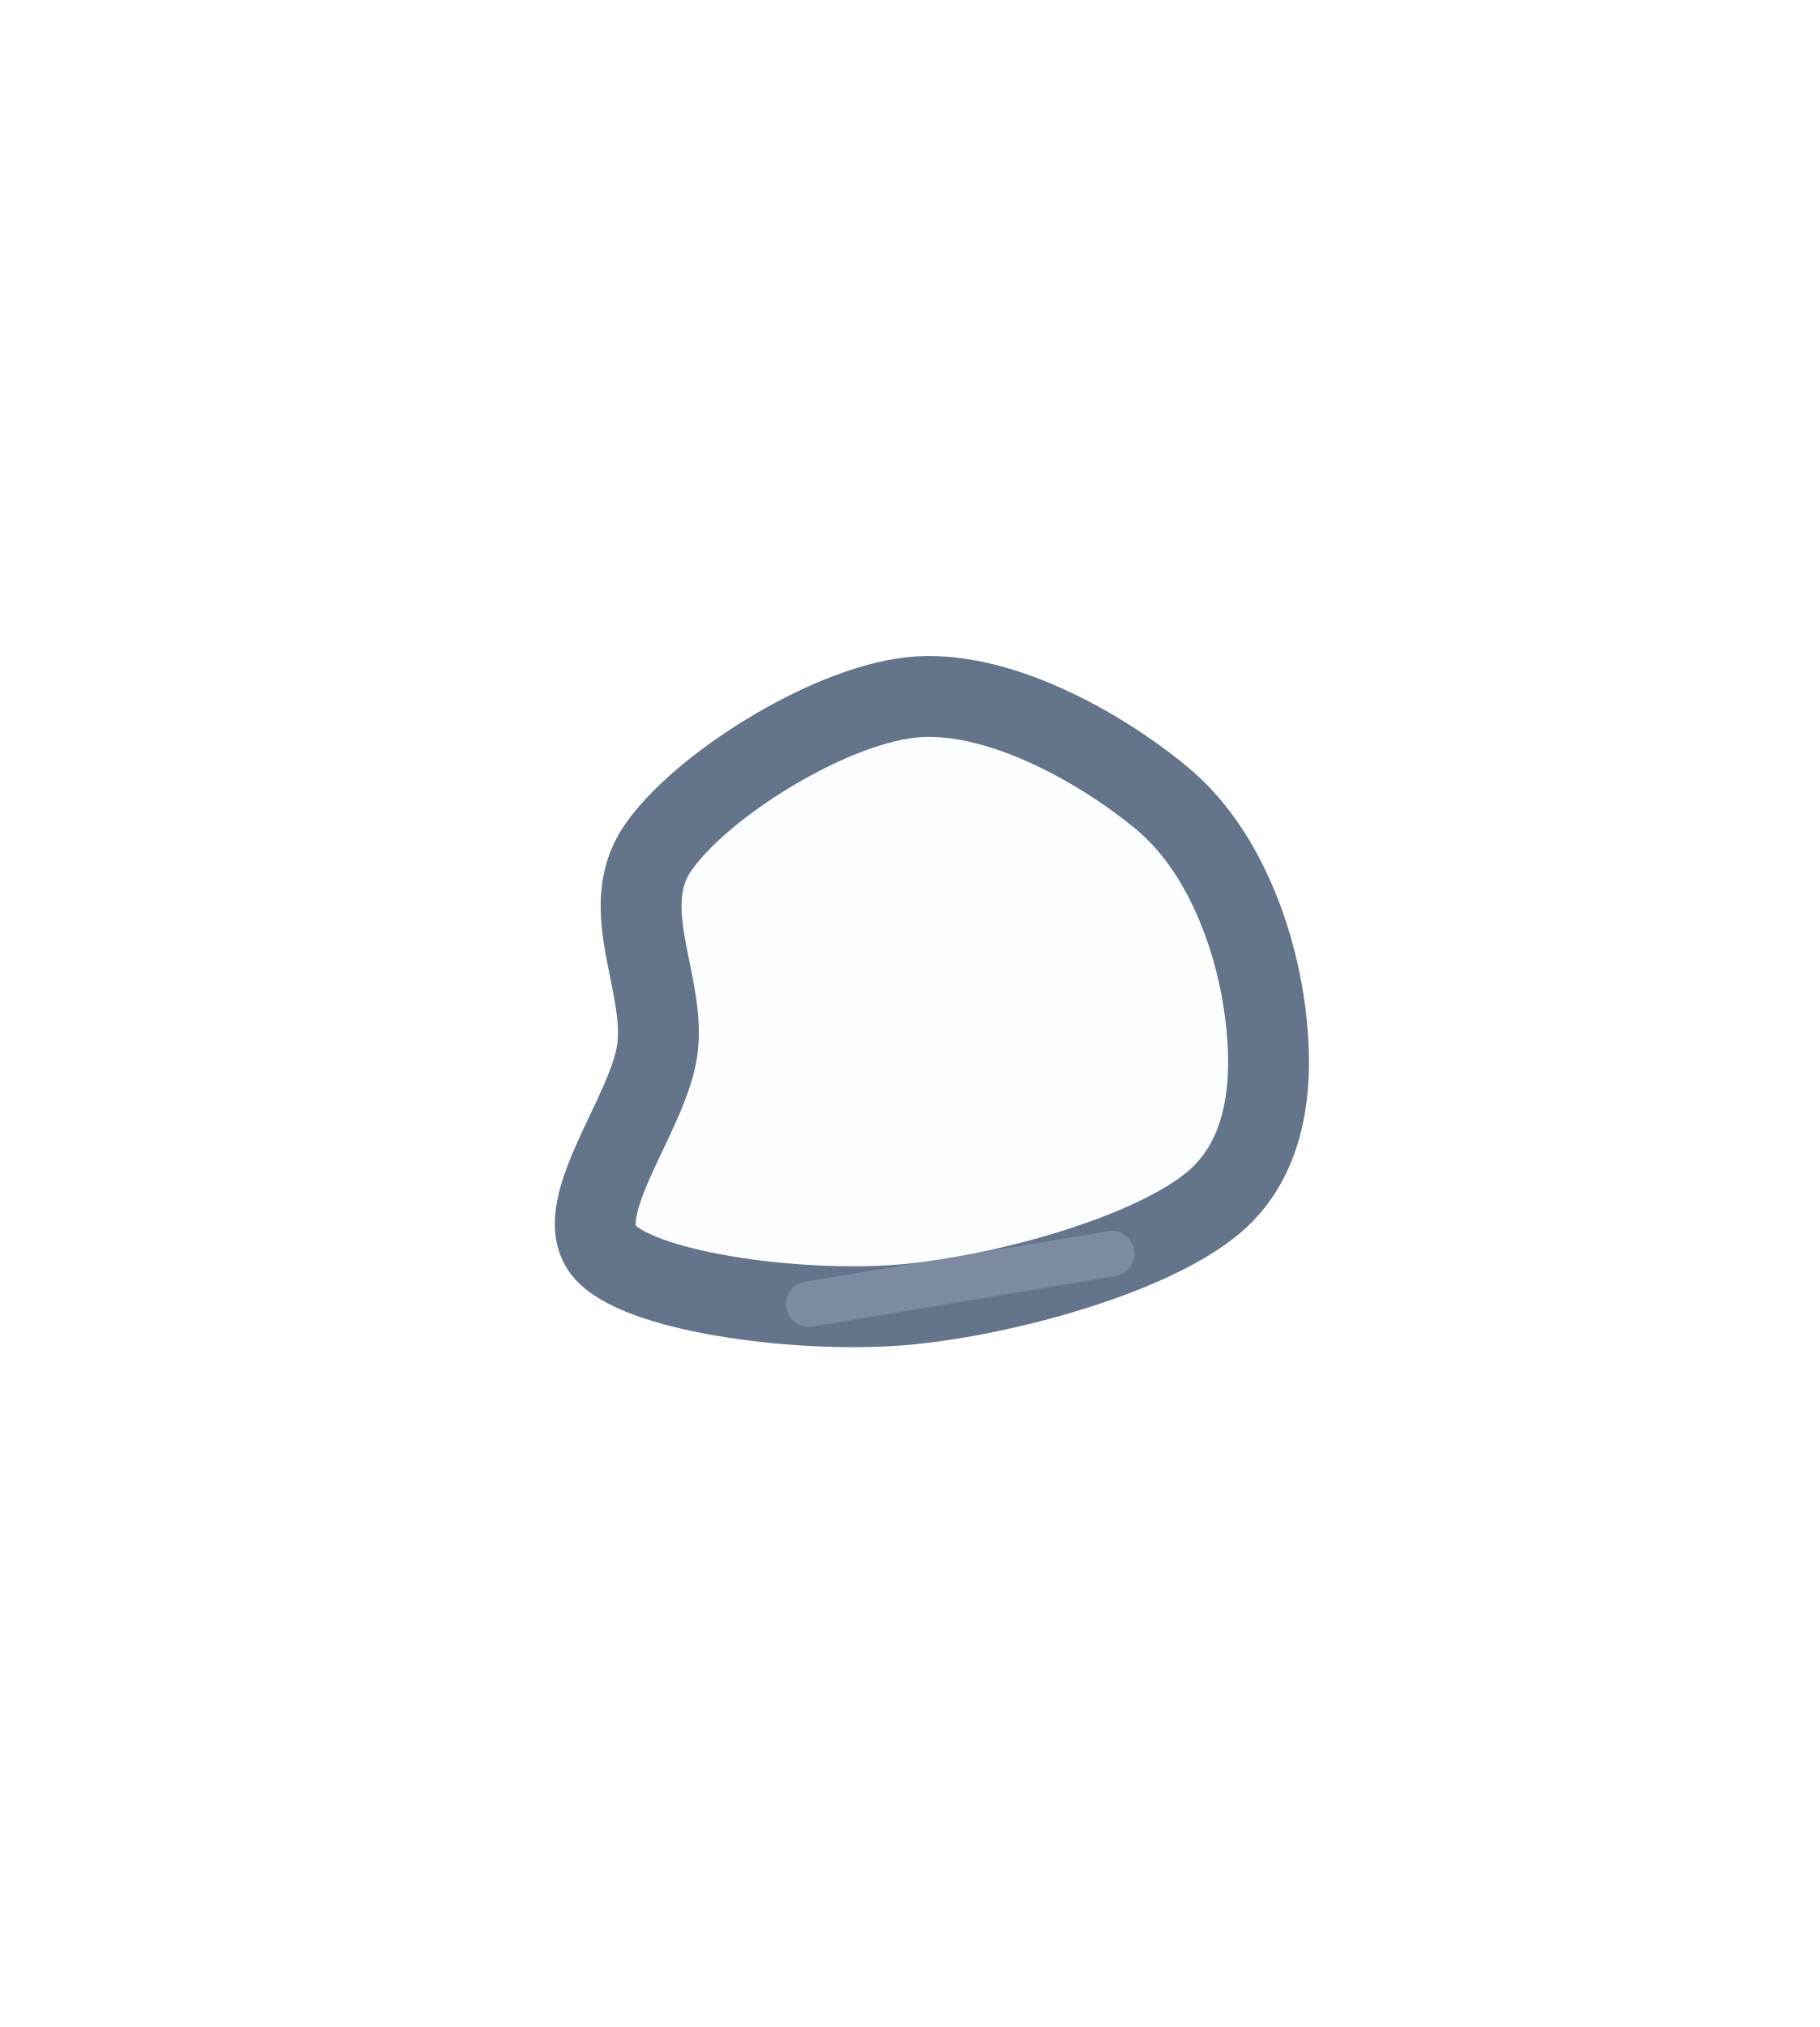
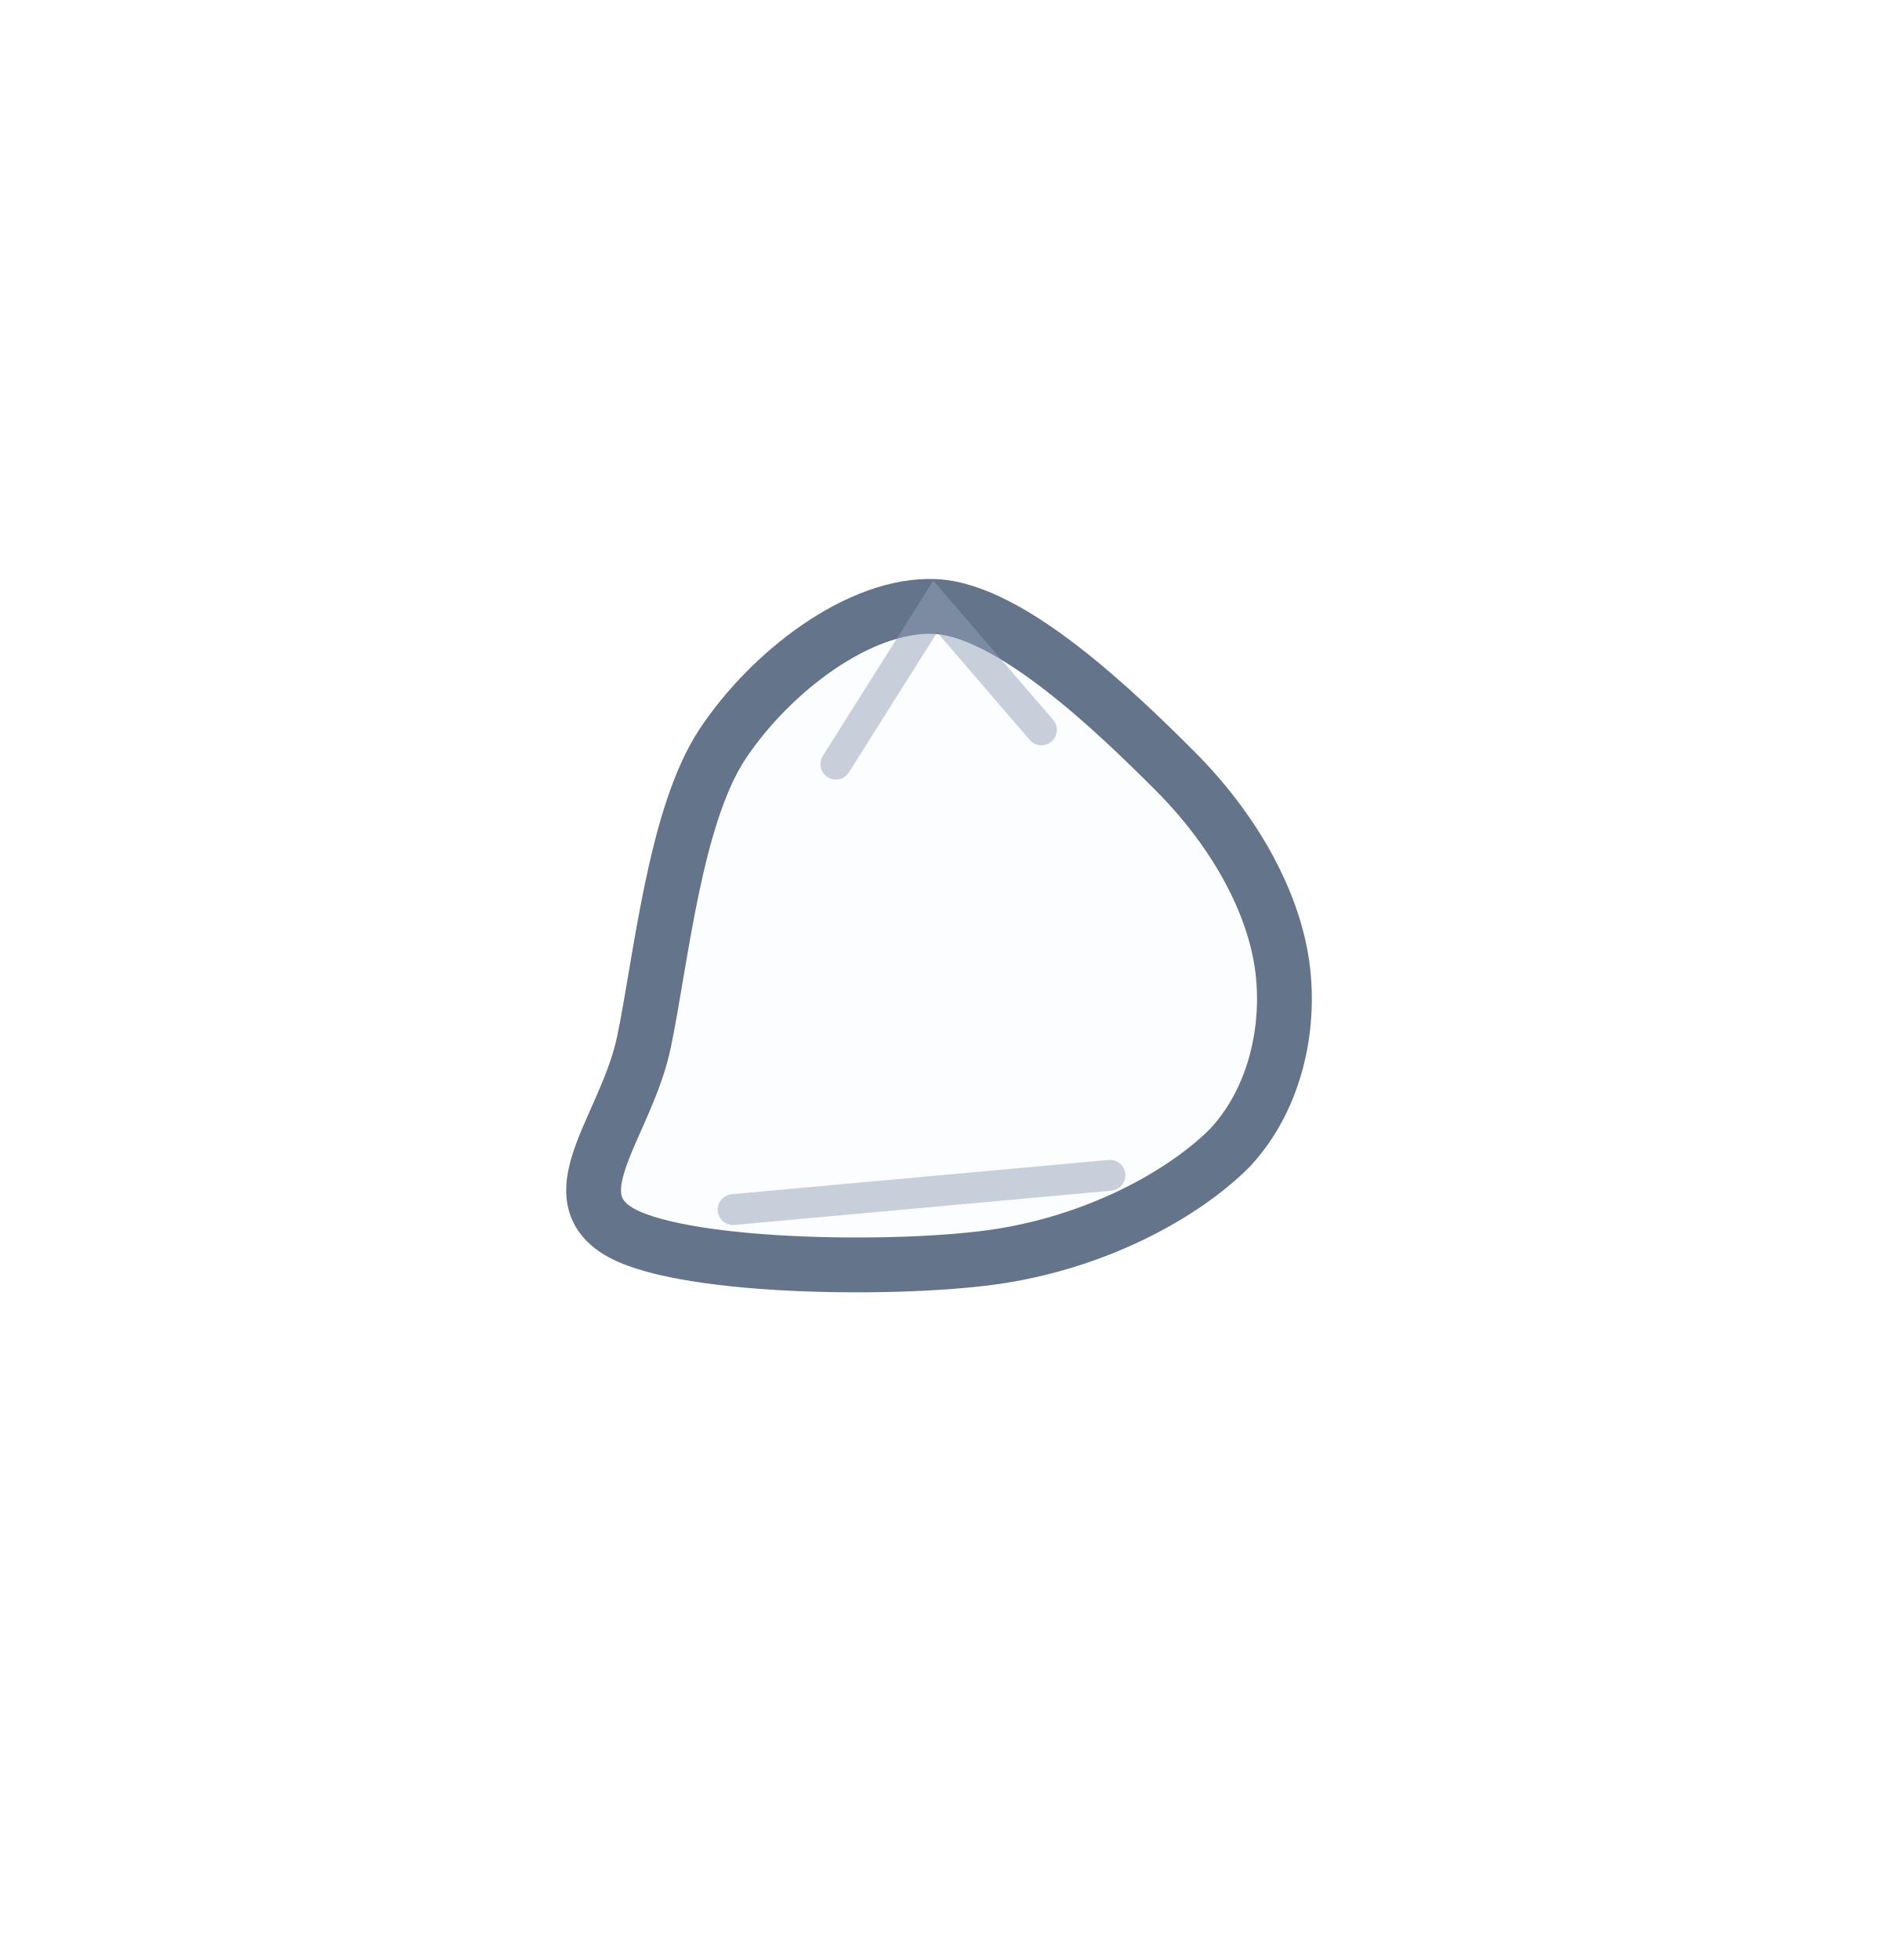
- <svg xmlns="http://www.w3.org/2000/svg" viewBox="14 11.2 36 40.1" width="36" height="40.1" data-tooth-fdi="71" data-view="occlusal" role="img">
+ <svg xmlns="http://www.w3.org/2000/svg" viewBox="4.6 4.7 54.8 57.2" width="54.8" height="57.2" data-tooth-fdi="71" data-view="occlusal" role="img">
  <g transform="translate(64 0) scale(-1 1) translate(0 64) scale(1 -1)">
-     <path d="M26 29 C27.2 28 30 27.2 32 27 C34 26.8 37.2 27.2 38 28 C38.8 28.8 37.2 30.7 37 32 C36.8 33.3 37.8 34.8 37 36 C36.2 37.2 33.7 38.8 32 39 C30.3 39.2 28.2 38 27 37 C25.8 36 25.2 34.3 25 33 C24.8 31.7 24.8 30 26 29 Z" fill="#fbfdfe" stroke="#64748b" stroke-width="1.6" stroke-linecap="round" stroke-linejoin="round" data-part="outline" />
-     <path d="M38 28 C38.8 28.8 37.2 30.7 37 32 C36.8 33.3 37.8 34.8 37 36 L33 33 L35 30 Z" data-surface="mesial" data-tooth-fdi="71" fill="none" stroke="none" />
-     <path d="M27 37 C25.8 36 25.2 34.3 25 33 C24.8 31.7 24.8 30 26 29 L28 30 L29 34 Z" data-surface="distal" data-tooth-fdi="71" fill="none" stroke="none" />
-     <path d="M26 29 C27.2 28 30 27.2 32 27 C34 26.8 37.2 27.2 38 28 L35 30 L28 30 Z" data-surface="buccal" data-tooth-fdi="71" fill="none" stroke="none" />
-     <path d="M37 36 C36.2 37.2 33.7 38.8 32 39 C30.3 39.2 28.2 38 27 37 L29 34 L33 33 Z" data-surface="lingual" data-tooth-fdi="71" fill="none" stroke="none" />
-     <path d="M28 30 L35 30 L33 33 L29 34 Z" data-surface="central" data-tooth-fdi="71" fill="none" stroke="none" />
-     <path d="M28 28 L34 27" fill="none" stroke="#94a3b8" stroke-width="0.9" stroke-opacity="0.5" stroke-linecap="round" data-part="detail" />
+     <path d="M23.5 25.8 C24.9 24.4 27.5 23 30.5 22.6 C33.5 22.2 39.7 22.3 41.4 23.4 C43.1 24.5 41.1 26.5 40.6 28.9 C40.1 31.3 39.7 35.5 38.3 37.6 C36.9 39.7 34.3 41.7 32.1 41.6 C29.9 41.5 26.8 38.5 25.1 36.8 C23.4 35.1 22.3 33.1 22 31.3 C21.7 29.5 22.1 27.3 23.5 25.8 Z" fill="#fbfdfe" stroke="#64748b" stroke-width="1.6" stroke-linecap="round" stroke-linejoin="round" data-part="outline" />
+     <path d="M41.4 23.4 C43.1 24.5 41.1 26.5 40.6 28.9 C40.1 31.3 39.7 35.5 38.3 37.6 L34.4 33.4 L35.6 28.1 Z" data-surface="mesial" data-tooth-fdi="71" fill="none" stroke="none" />
+     <path d="M25.1 36.8 C23.4 35.1 22.3 33.1 22 31.3 C21.7 29.5 22.1 27.3 23.5 25.8 L28.8 29 L29.4 33.1 Z" data-surface="distal" data-tooth-fdi="71" fill="none" stroke="none" />
+     <path d="M23.5 25.8 C24.9 24.4 27.5 23 30.5 22.6 C33.5 22.2 39.7 22.3 41.4 23.4 L35.6 28.1 L28.8 29 Z" data-surface="buccal" data-tooth-fdi="71" fill="none" stroke="none" />
+     <path d="M38.3 37.6 C36.9 39.7 34.3 41.7 32.1 41.6 C29.9 41.5 26.8 38.5 25.1 36.8 L29.4 33.1 L34.4 33.4 Z" data-surface="lingual" data-tooth-fdi="71" fill="none" stroke="none" />
+     <path d="M28.8 29 L35.6 28.1 L34.4 33.4 L29.4 33.1 Z" data-surface="central" data-tooth-fdi="71" fill="none" stroke="none" />
+     <path d="M27 25 L38 24 M29 38 L32.1 41.6 L35 37" fill="none" stroke="#94a3b8" stroke-width="0.9" stroke-opacity="0.5" stroke-linecap="round" data-part="detail" />
  </g>
</svg>
